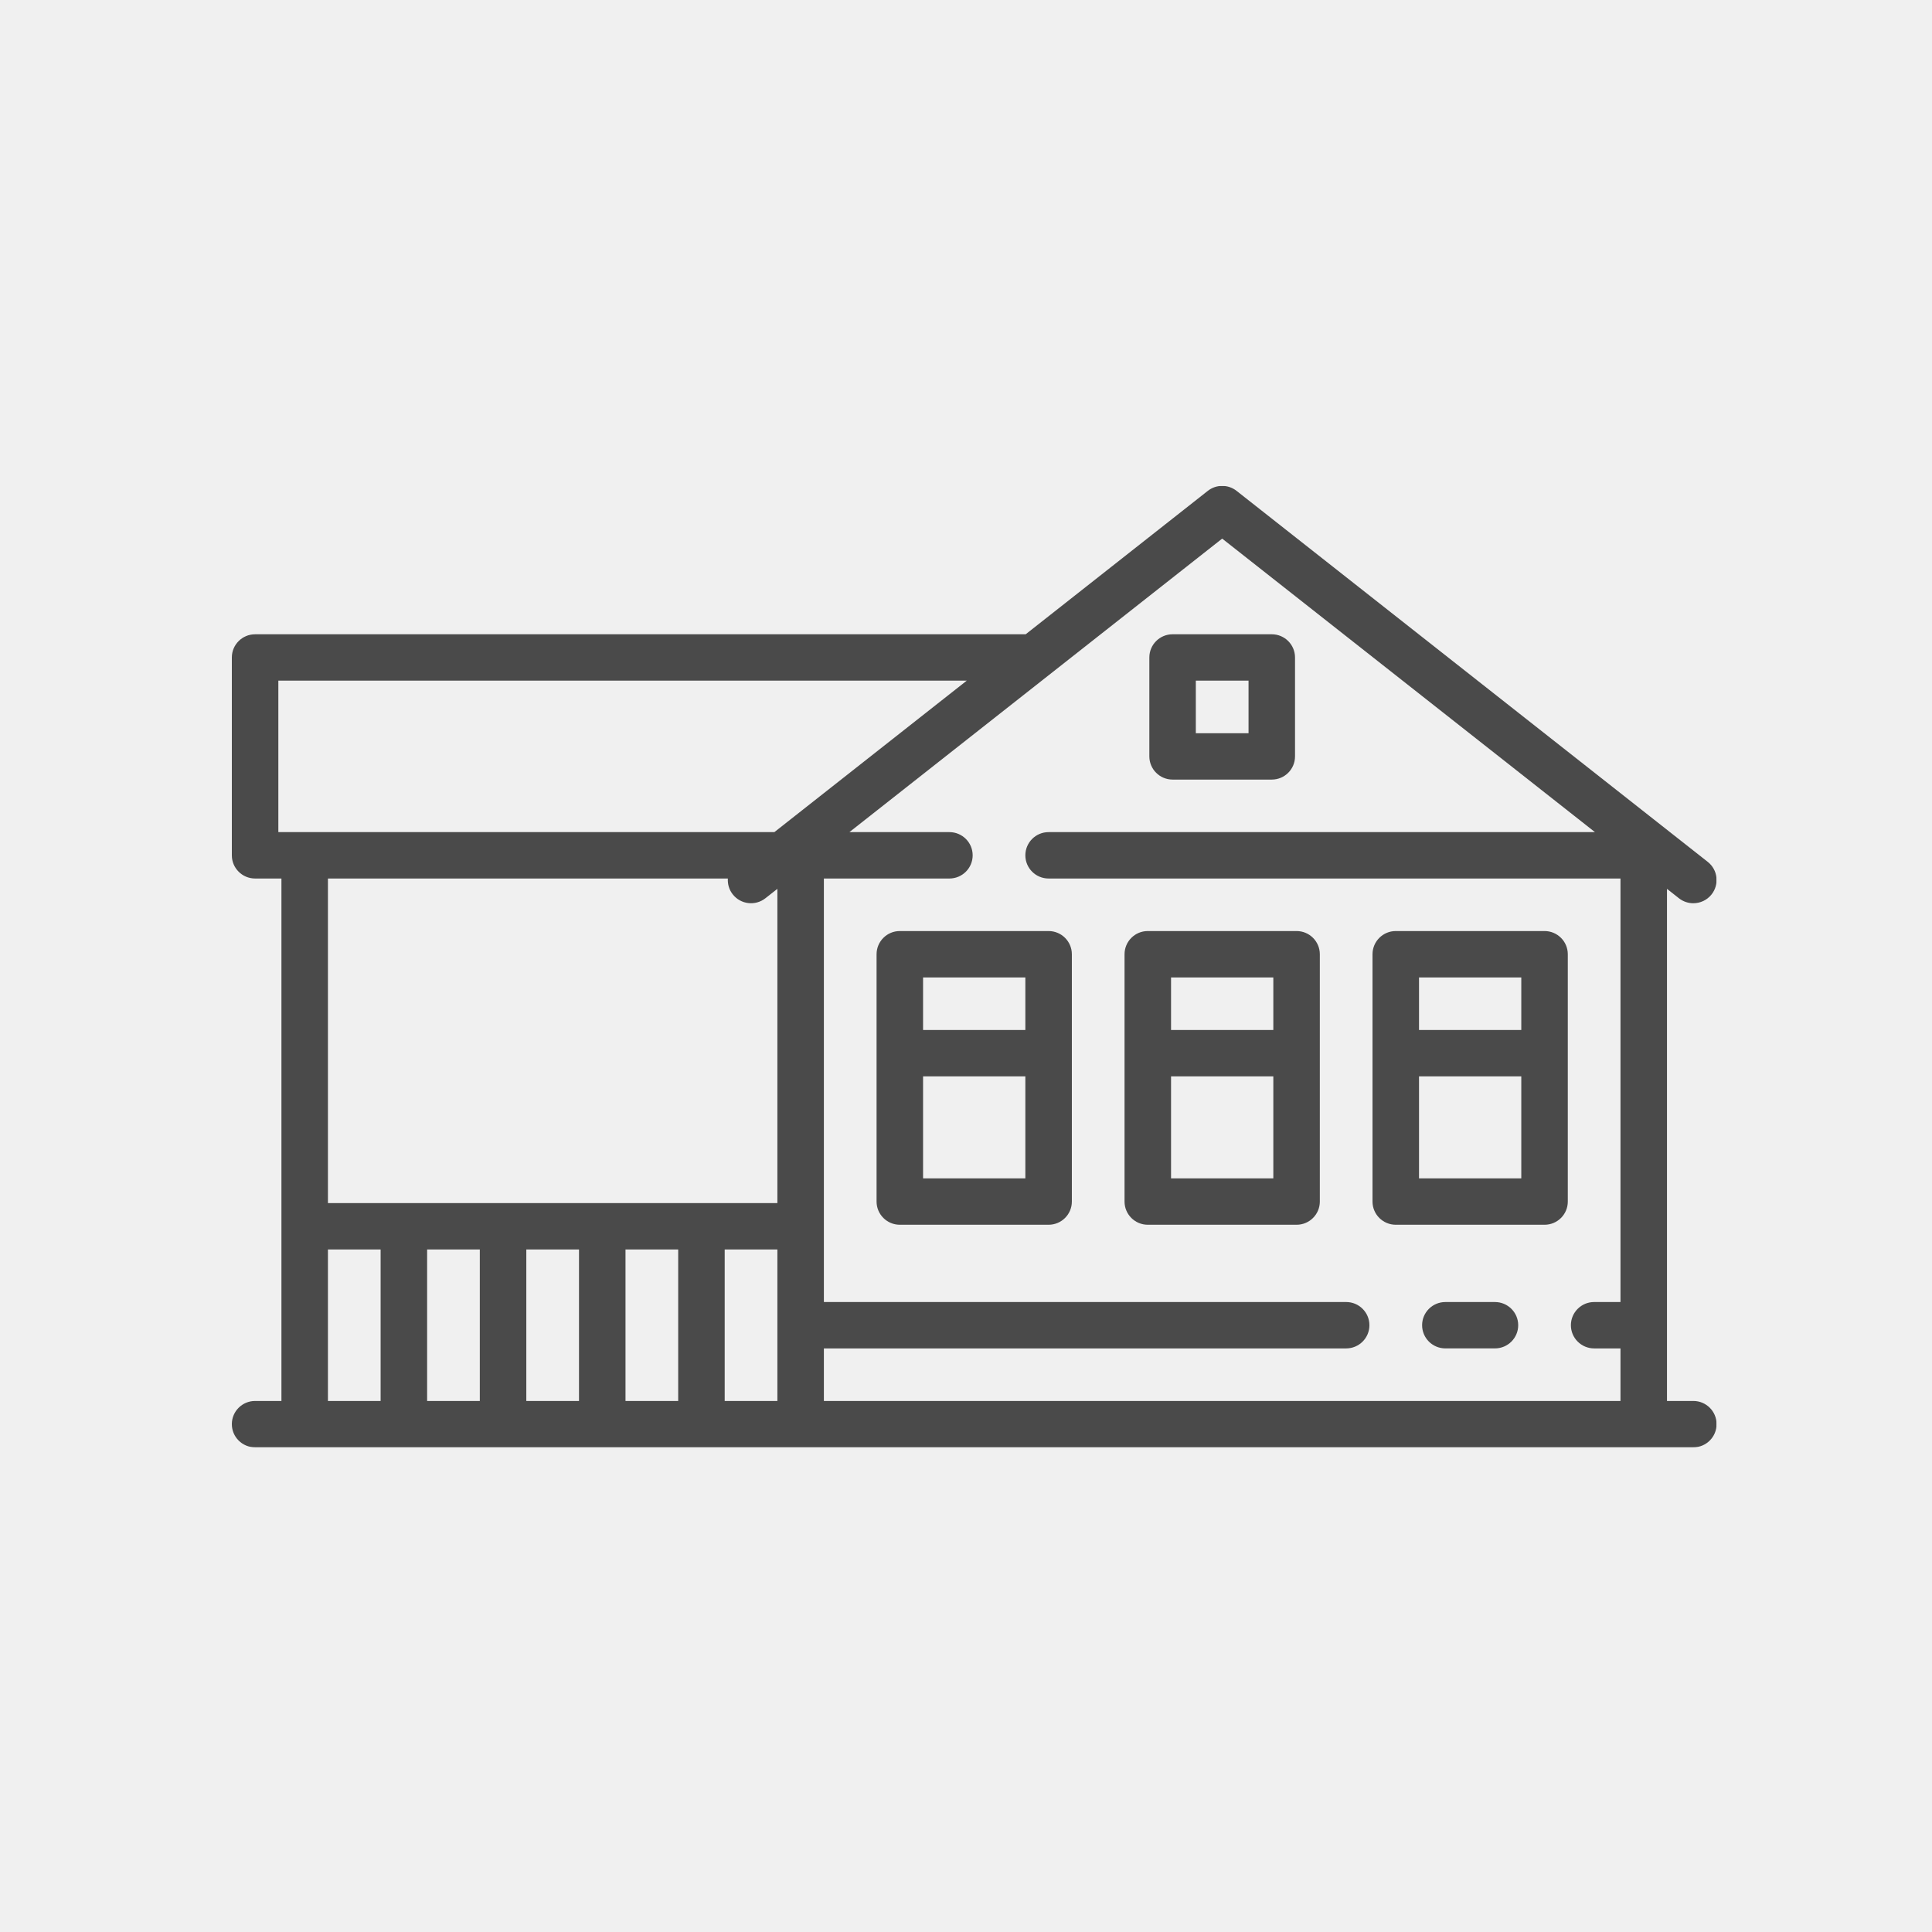
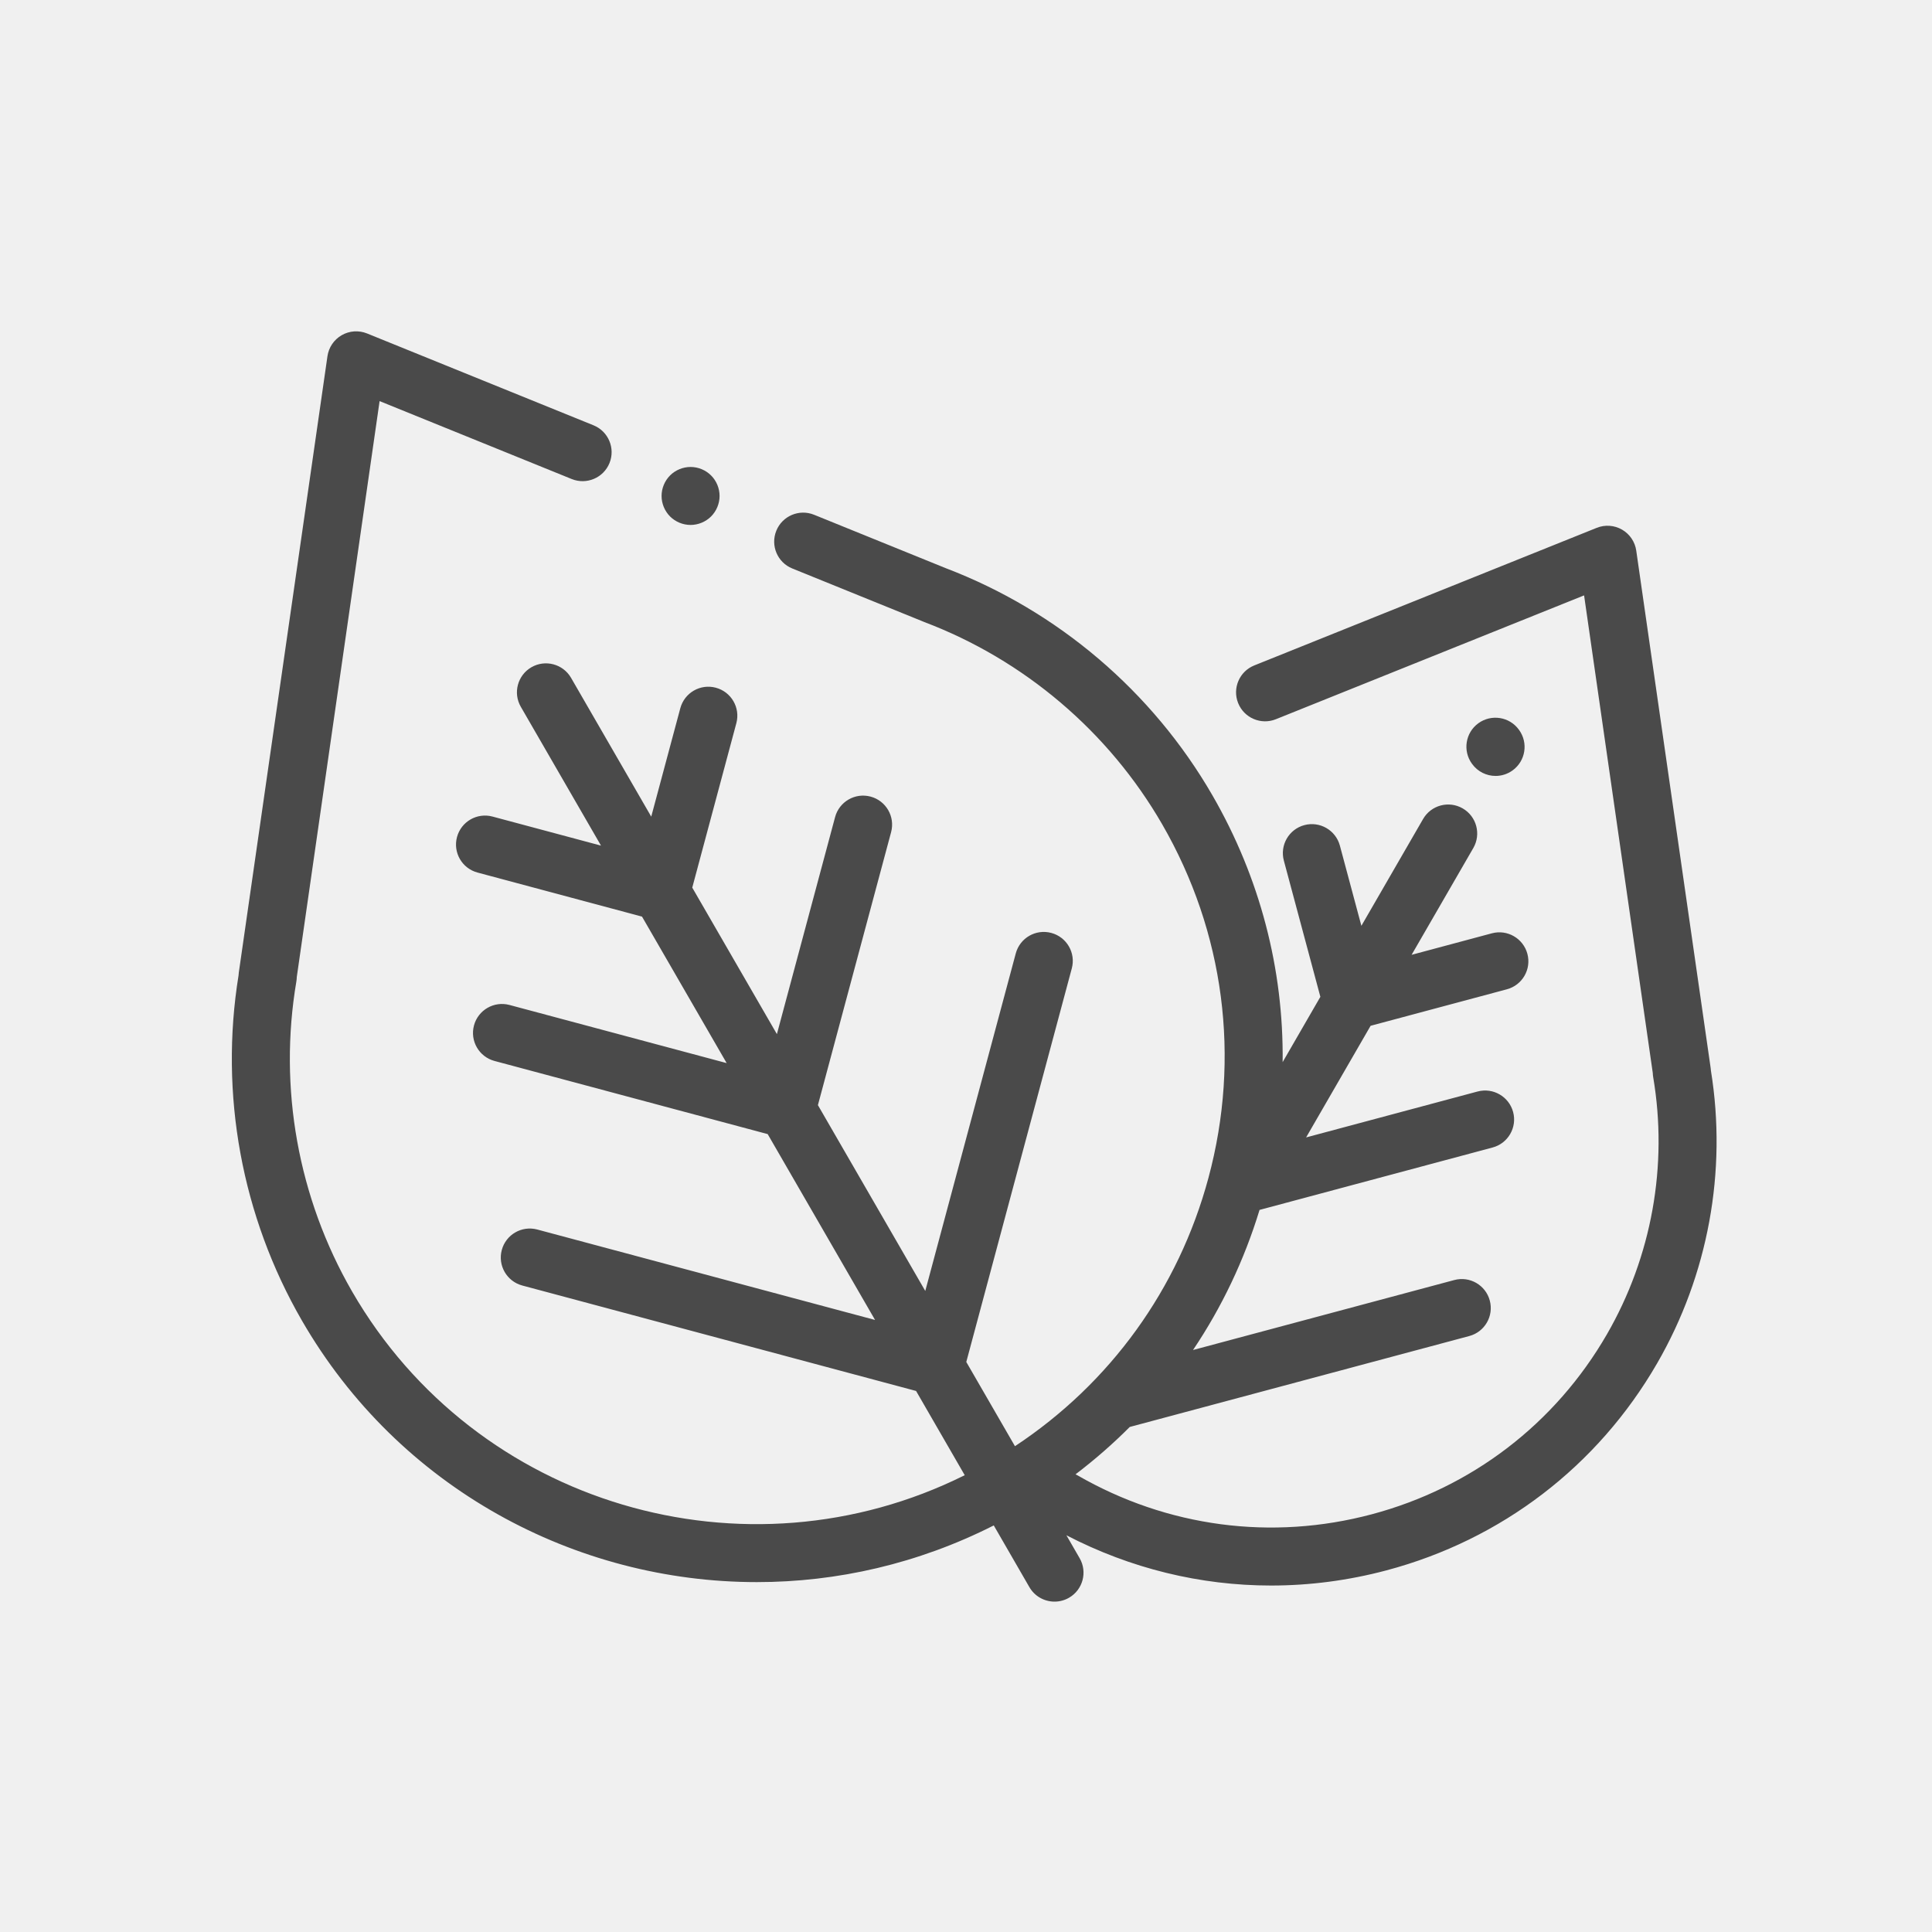
- <svg xmlns="http://www.w3.org/2000/svg" xmlns:xlink="http://www.w3.org/1999/xlink" width="100px" height="100px" viewBox="0 0 100 100" version="1.1">
-   <defs>
-     <polygon id="path-1" points="4.50292398e-05 0.086 76.85 0.086 76.85 49.85 4.50292398e-05 49.85" />
-     <polygon id="path-3" points="0 49.914 76.85 49.914 76.85 0.15 0 0.15" />
-   </defs>
-   <g id="Icons/100_garden" stroke="none" stroke-width="1" fill="none" fill-rule="evenodd">
-     <g id="Group-11" transform="translate(12, 25)">
-       <g id="Group-3" transform="translate(0, 0.063623)">
-         <mask id="mask-2" fill="white">
-           <use xlink:href="#path-1" />
-         </mask>
-         <g id="Clip-2" />
-         <path d="M71.876,42.329 L70.513,42.329 C69.848,42.329 69.309,42.867 69.309,43.53 C69.309,44.192 69.848,44.73 70.513,44.73 L71.876,44.73 L71.876,47.45 L30.644,47.45 L30.644,44.73 L57.678,44.73 C58.342,44.73 58.881,44.192 58.881,43.53 C58.881,42.867 58.342,42.329 57.678,42.329 L30.644,42.329 L30.644,20.408 L37.142,20.408 C37.806,20.408 38.345,19.87 38.345,19.207 C38.345,18.545 37.806,18.007 37.142,18.007 L31.965,18.007 L51.26,2.815 L70.555,18.007 L42.275,18.007 C41.61,18.007 41.072,18.545 41.072,19.208 C41.072,19.871 41.61,20.408 42.275,20.408 L71.876,20.408 L71.876,42.329 Z M28.237,37.209 L4.974,37.209 L4.974,20.408 L25.674,20.408 C25.655,20.694 25.737,20.988 25.929,21.231 C26.341,21.752 27.097,21.84 27.619,21.429 L28.237,20.943 L28.237,37.209 Z M25.51,47.45 L28.237,47.45 L28.237,39.609 L25.51,39.609 L25.51,47.45 Z M20.376,47.45 L23.103,47.45 L23.103,39.609 L20.376,39.609 L20.376,47.45 Z M15.242,47.45 L17.969,47.45 L17.969,39.609 L15.242,39.609 L15.242,47.45 Z M10.108,47.45 L12.835,47.45 L12.835,39.609 L10.108,39.609 L10.108,47.45 Z M4.974,47.45 L7.701,47.45 L7.701,39.609 L4.974,39.609 L4.974,47.45 Z M2.407,18.007 L2.407,10.167 L38.039,10.167 L28.081,18.007 L2.407,18.007 Z M75.647,47.45 L74.283,47.45 L74.283,20.943 L74.901,21.43 C75.122,21.603 75.385,21.688 75.646,21.688 C76.001,21.688 76.354,21.531 76.591,21.231 C77.003,20.711 76.914,19.956 76.392,19.546 L52.006,0.344 C51.569,-5.98802395e-05 50.952,-5.98802395e-05 50.515,0.344 L41.088,7.767 L1.203,7.767 C0.539,7.767 4.50292398e-05,8.304 4.50292398e-05,8.967 L4.50292398e-05,19.208 C4.50292398e-05,19.87 0.539,20.408 1.203,20.408 L2.567,20.408 L2.567,47.45 L1.203,47.45 C0.539,47.45 4.50292398e-05,47.987 4.50292398e-05,48.65 C4.50292398e-05,49.313 0.539,49.85 1.203,49.85 L75.647,49.85 C76.311,49.85 76.85,49.313 76.85,48.65 C76.85,47.987 76.311,47.45 75.647,47.45 Z" id="Fill-1" fill="#4A4A4A" mask="url(#mask-2)" />
-       </g>
-       <path d="M65.378,42.393 L62.812,42.393 C62.147,42.393 61.608,42.93 61.608,43.593 C61.608,44.256 62.147,44.793 62.812,44.793 L65.378,44.793 C66.043,44.793 66.582,44.256 66.582,43.593 C66.582,42.931 66.043,42.393 65.378,42.393" id="Fill-4" fill="#4A4A4A" />
-       <mask id="mask-4" fill="white">
-         <use xlink:href="#path-3" />
-       </mask>
-       <g id="Clip-7" />
-       <path d="M35.778,28.312 L41.072,28.312 L41.072,25.592 L35.778,25.592 L35.778,28.312 Z M35.778,35.993 L41.072,35.993 L41.072,30.712 L35.778,30.712 L35.778,35.993 Z M42.275,23.191 L34.574,23.191 C33.91,23.191 33.371,23.729 33.371,24.392 L33.371,37.193 C33.371,37.855 33.91,38.393 34.574,38.393 L42.275,38.393 C42.94,38.393 43.479,37.856 43.479,37.193 L43.479,24.392 C43.479,23.729 42.94,23.191 42.275,23.191 Z" id="Fill-6" fill="#4A4A4A" mask="url(#mask-4)" />
-       <path d="M48.613,28.312 L53.907,28.312 L53.907,25.592 L48.613,25.592 L48.613,28.312 Z M48.613,35.993 L53.907,35.993 L53.907,30.712 L48.613,30.712 L48.613,35.993 Z M55.111,23.191 L47.409,23.191 C46.745,23.191 46.206,23.729 46.206,24.392 L46.206,37.193 C46.206,37.855 46.745,38.393 47.409,38.393 L55.111,38.393 C55.775,38.393 56.314,37.856 56.314,37.193 L56.314,24.392 C56.314,23.729 55.775,23.191 55.111,23.191 Z" id="Fill-8" fill="#4A4A4A" mask="url(#mask-4)" />
-       <path d="M61.448,28.312 L66.742,28.312 L66.742,25.592 L61.448,25.592 L61.448,28.312 Z M61.448,35.993 L66.742,35.993 L66.742,30.712 L61.448,30.712 L61.448,35.993 Z M67.946,23.191 L60.245,23.191 C59.58,23.191 59.041,23.729 59.041,24.392 L59.041,37.193 C59.041,37.855 59.58,38.393 60.245,38.393 L67.946,38.393 C68.61,38.393 69.149,37.856 69.149,37.193 L69.149,24.392 C69.149,23.729 68.61,23.191 67.946,23.191 Z" id="Fill-9" fill="#4A4A4A" mask="url(#mask-4)" />
-       <path d="M49.896,12.951 L52.624,12.951 L52.624,10.23 L49.896,10.23 L49.896,12.951 Z M53.827,7.83 L48.693,7.83 C48.028,7.83 47.49,8.367 47.49,9.03 L47.49,14.151 C47.49,14.813 48.028,15.351 48.693,15.351 L53.827,15.351 C54.492,15.351 55.03,14.814 55.03,14.151 L55.03,9.03 C55.03,8.368 54.492,7.83 53.827,7.83 Z" id="Fill-10" fill="#4A4A4A" mask="url(#mask-4)" />
+ <svg xmlns="http://www.w3.org/2000/svg" width="100px" height="100px" viewBox="0 0 100 100" version="1.1">
+   <g id="Icons/100_garden-Copy" stroke="none" stroke-width="1" fill="none" fill-rule="evenodd">
+     <g id="Group-8" transform="translate(12, 17)" fill="#4A4A4A">
+       <path d="M76.558,38.423 C76.555,38.377 76.551,38.331 76.544,38.285 L72.692,11.5 C72.627,11.044 72.355,10.643 71.956,10.413 C71.557,10.183 71.074,10.149 70.646,10.321 L52.92,17.443 C52.15,17.752 51.777,18.626 52.087,19.394 C52.396,20.163 53.271,20.536 54.039,20.227 L69.992,13.817 L73.547,38.534 C73.549,38.603 73.556,38.673 73.567,38.743 C74.345,43.315 73.494,48.047 71.172,52.066 C68.498,56.694 64.175,60.002 59,61.38 C53.824,62.759 48.414,62.042 43.767,59.361 C43.735,59.342 43.702,59.327 43.669,59.311 C44.665,58.554 45.603,57.735 46.476,56.859 L64.05,52.153 C64.851,51.939 65.326,51.116 65.111,50.316 C64.897,49.515 64.073,49.04 63.273,49.255 L49.751,52.876 C51.237,50.667 52.399,48.231 53.194,45.625 L65.257,42.394 C66.058,42.18 66.533,41.357 66.319,40.557 C66.104,39.757 65.28,39.282 64.48,39.496 L55.604,41.873 L58.942,36.095 L65.995,34.206 C66.796,33.992 67.272,33.169 67.057,32.369 C66.842,31.569 66.019,31.094 65.219,31.308 L61.065,32.421 L64.259,26.892 C64.673,26.174 64.427,25.257 63.709,24.843 C62.991,24.428 62.073,24.674 61.659,25.391 L58.465,30.92 L57.352,26.769 C57.137,25.969 56.314,25.494 55.513,25.708 C54.712,25.923 54.237,26.745 54.452,27.546 L56.342,34.595 L54.389,37.976 C54.446,33.174 53.217,28.428 50.753,24.163 C47.65,18.792 42.753,14.621 36.958,12.411 C36.948,12.407 36.939,12.403 36.929,12.399 L30.137,9.644 C29.368,9.332 28.493,9.703 28.182,10.47 C27.87,11.238 28.24,12.113 29.008,12.424 L35.738,15.154 C35.769,15.168 35.8,15.181 35.831,15.193 C41.008,17.152 45.384,20.87 48.153,25.663 C51.376,31.242 52.226,37.744 50.547,43.974 C48.998,49.72 45.466,54.596 40.534,57.855 L38.015,53.495 L43.476,33.125 C43.691,32.325 43.216,31.502 42.415,31.288 C41.613,31.073 40.791,31.548 40.576,32.349 L35.892,49.82 L30.335,40.201 L34.124,26.069 C34.338,25.269 33.863,24.447 33.062,24.232 C32.261,24.018 31.438,24.493 31.224,25.293 L28.212,36.526 L23.831,28.943 L26.113,20.433 C26.328,19.633 25.852,18.81 25.051,18.596 C24.25,18.381 23.428,18.856 23.213,19.657 L21.708,25.269 L17.558,18.085 C17.143,17.368 16.225,17.122 15.507,17.536 C14.789,17.95 14.543,18.868 14.958,19.585 L19.108,26.769 L13.492,25.265 C12.691,25.051 11.869,25.526 11.654,26.326 C11.439,27.126 11.915,27.949 12.716,28.163 L21.231,30.444 L25.612,38.026 L14.372,35.017 C13.571,34.802 12.748,35.277 12.533,36.077 C12.319,36.878 12.794,37.7 13.595,37.915 L27.735,41.701 L33.293,51.321 L15.81,46.64 C15.009,46.425 14.186,46.9 13.972,47.701 C13.757,48.501 14.232,49.323 15.033,49.538 L35.416,54.996 L37.934,59.356 C26.591,65.006 12.631,60.937 6.228,49.854 C3.429,45.01 2.404,39.307 3.341,33.795 C3.353,33.721 3.36,33.647 3.361,33.573 L7.648,3.761 L17.592,7.795 C18.361,8.106 19.235,7.736 19.547,6.969 C19.859,6.201 19.489,5.326 18.721,5.014 L6.999,0.26 C6.572,0.087 6.088,0.119 5.687,0.349 C5.287,0.579 5.015,0.98 4.949,1.437 L0.361,33.338 C0.354,33.388 0.35,33.439 0.347,33.489 C-0.649,39.627 0.513,45.963 3.628,51.354 C8.643,60.035 17.781,64.891 27.175,64.89 C31.323,64.89 35.521,63.939 39.437,61.956 L41.281,65.15 C41.559,65.631 42.064,65.9 42.583,65.9 C42.838,65.9 43.096,65.835 43.332,65.699 C44.05,65.285 44.296,64.367 43.881,63.65 L43.197,62.465 C46.514,64.186 50.132,65.067 53.793,65.067 C55.788,65.067 57.795,64.806 59.773,64.279 C65.725,62.694 70.696,58.889 73.772,53.566 C76.412,48.996 77.399,43.626 76.558,38.423" id="Fill-1" />
+       <path d="M24.805,7.609 C24.526,7.33 24.139,7.17 23.744,7.17 C23.349,7.17 22.961,7.33 22.682,7.609 C22.403,7.89 22.243,8.275 22.243,8.67 C22.243,9.066 22.403,9.451 22.682,9.732 C22.961,10.011 23.349,10.171 23.744,10.171 C24.138,10.171 24.526,10.011 24.805,9.732 C25.086,9.451 25.245,9.064 25.245,8.67 C25.245,8.275 25.086,7.89 24.805,7.609" id="Fill-4" />
+       <path d="M66.626,20.78 L66.617,20.768 C66.13,20.097 65.191,19.949 64.52,20.435 C63.849,20.922 63.7,21.86 64.188,22.531 L64.197,22.543 C64.49,22.947 64.948,23.162 65.412,23.162 C65.718,23.162 66.027,23.068 66.293,22.875 C66.964,22.388 67.113,21.45 66.626,20.78" id="Fill-6" />
    </g>
  </g>
</svg>
